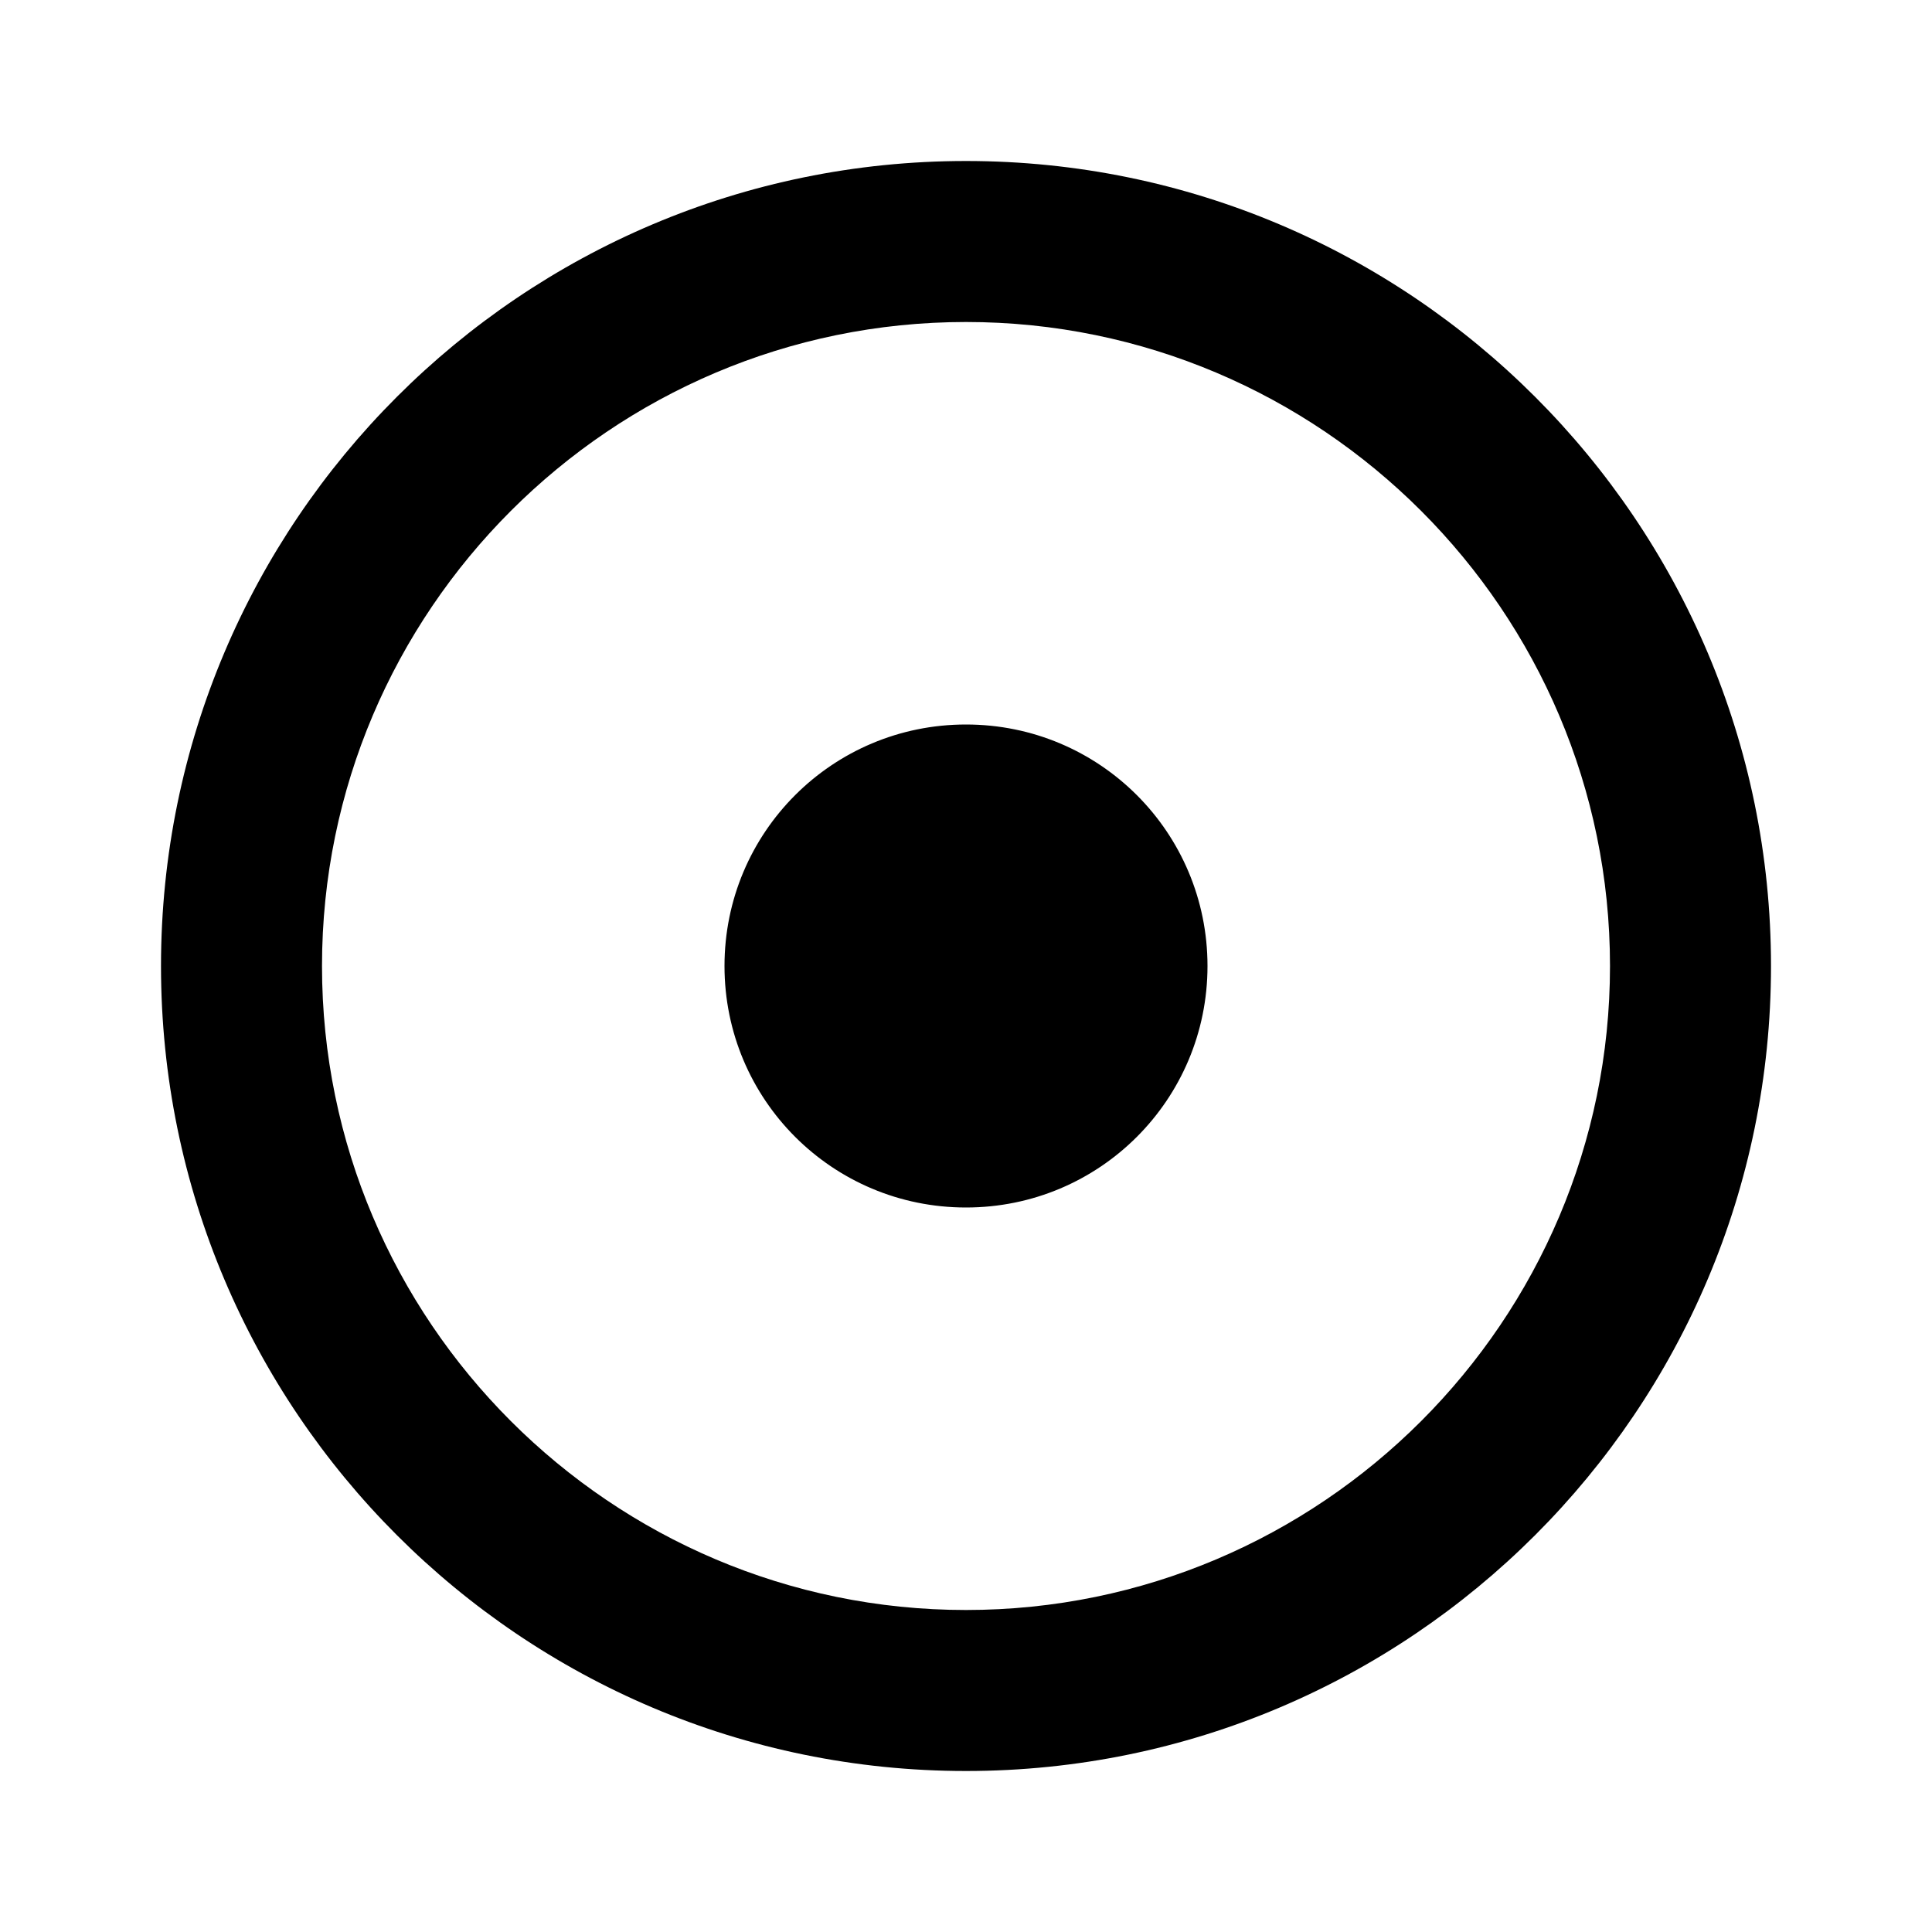
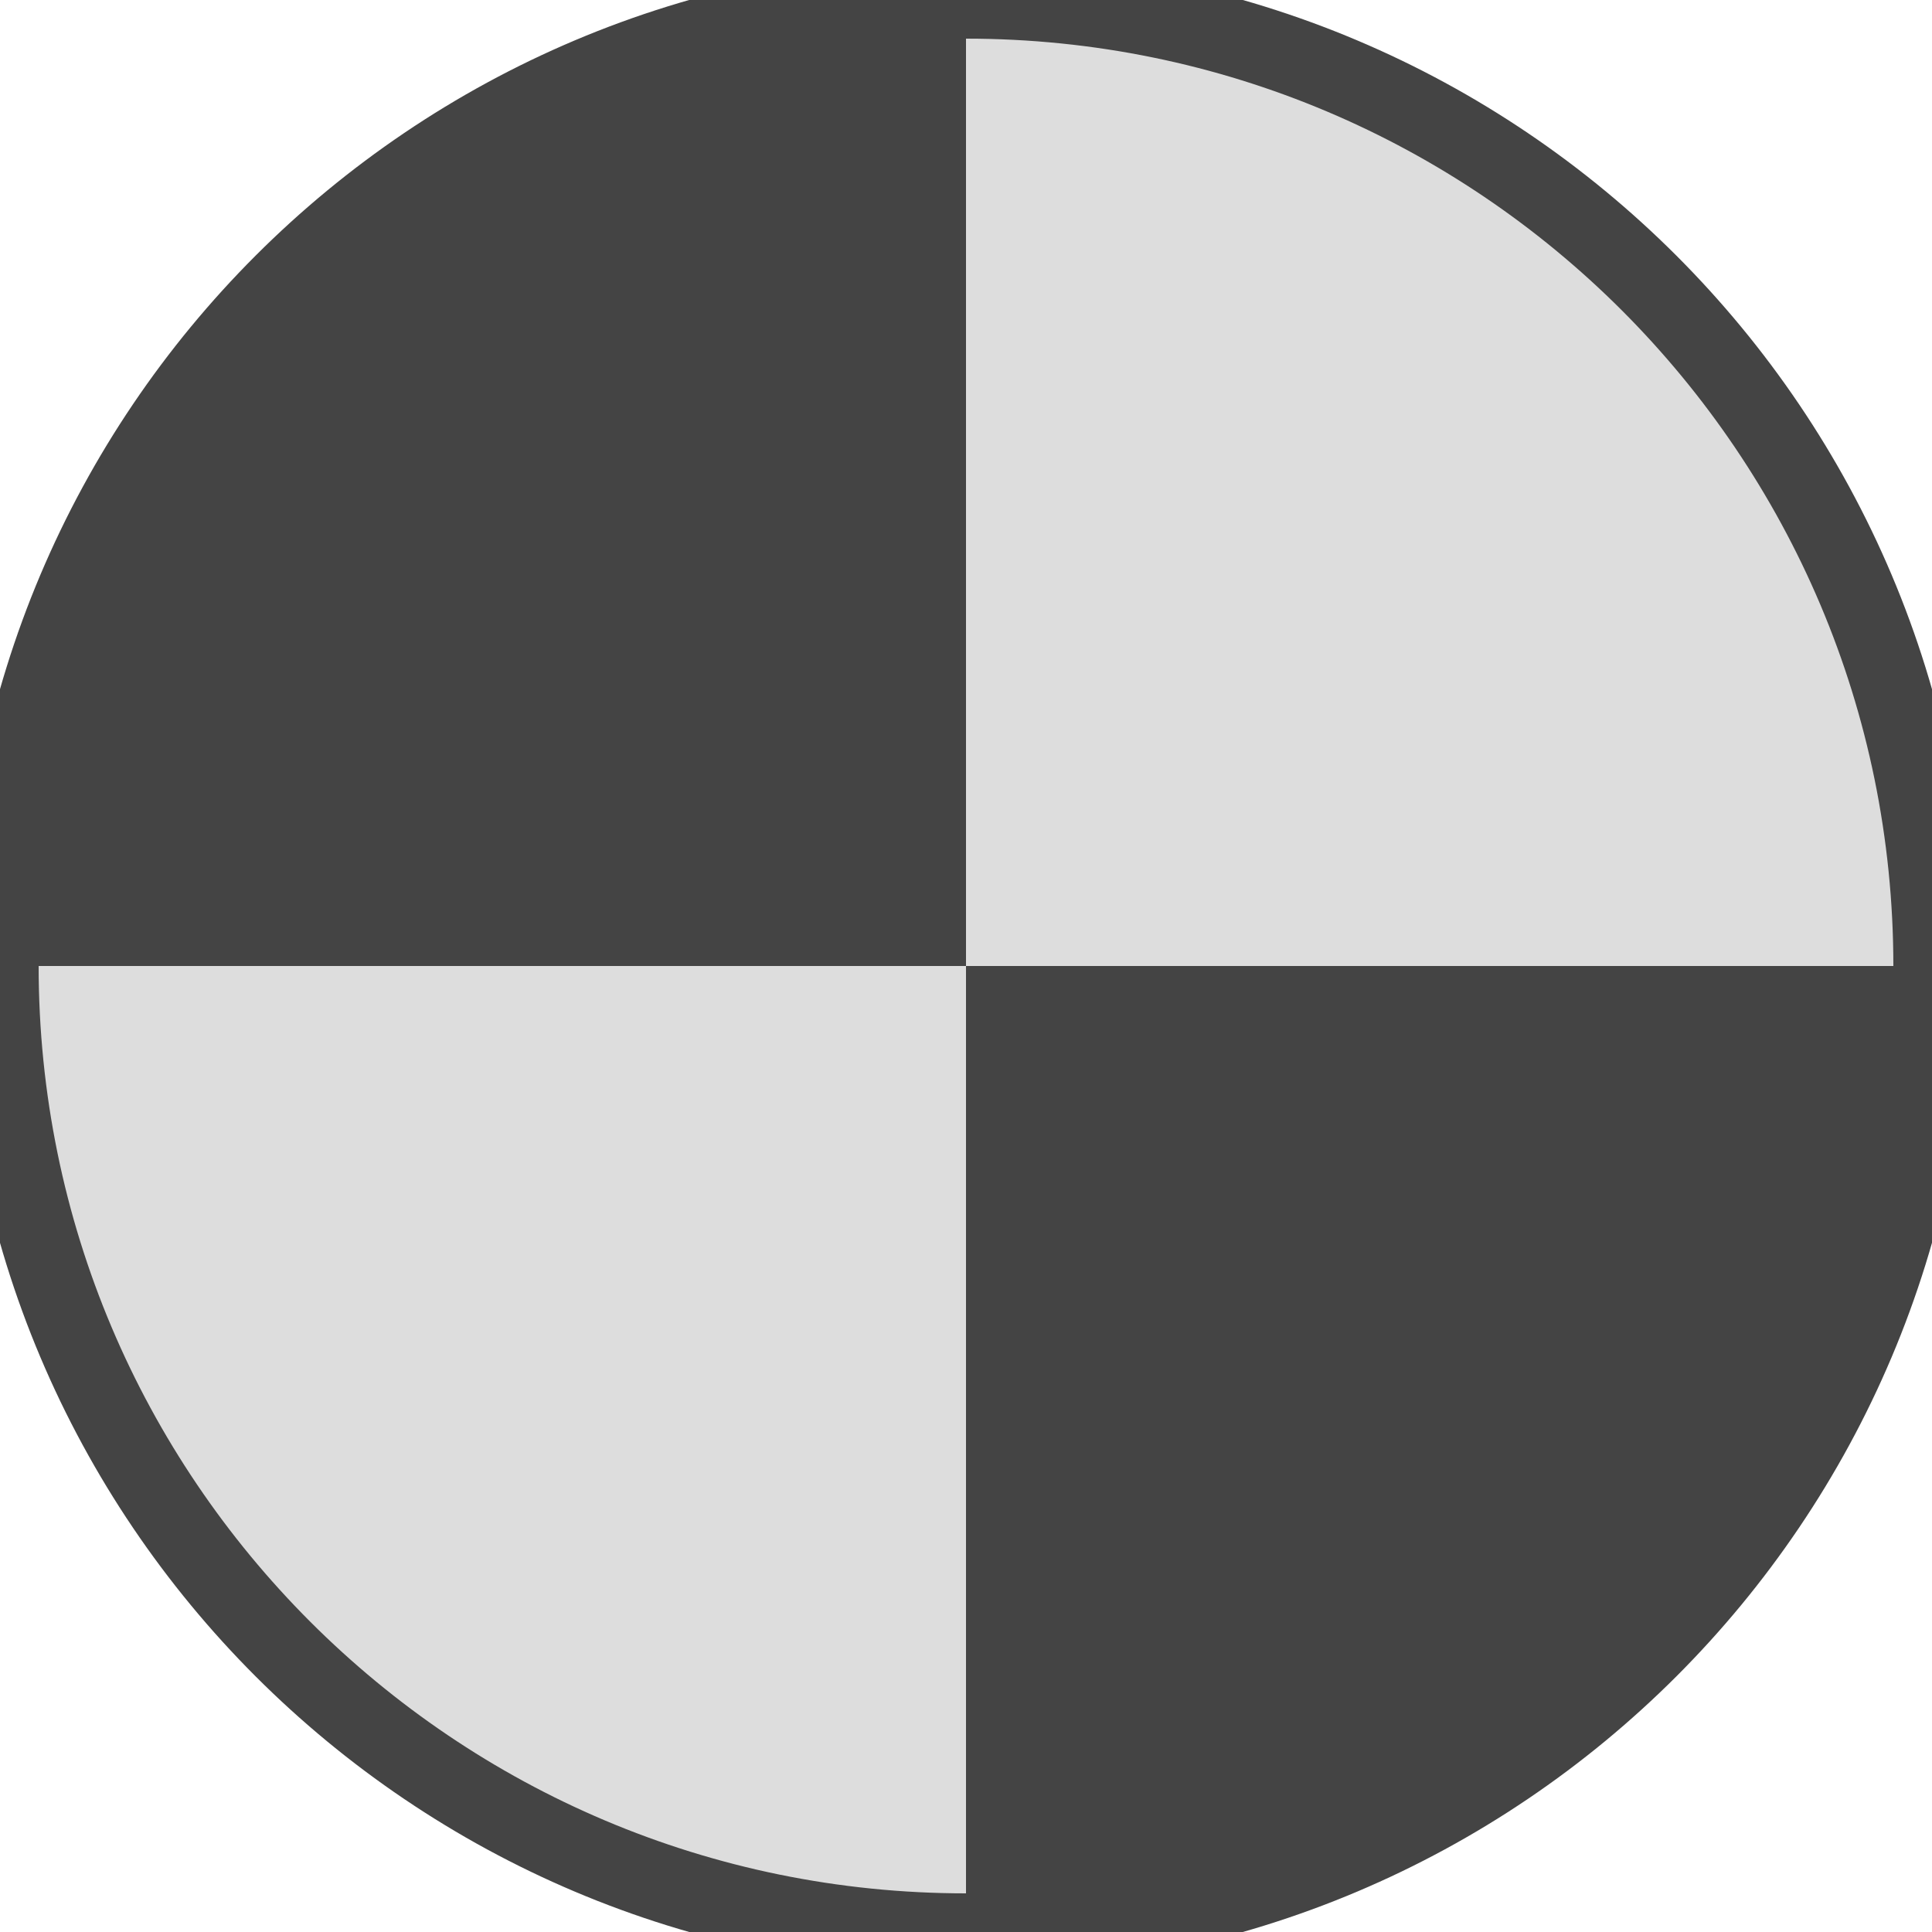
- <svg xmlns="http://www.w3.org/2000/svg" version="1.1" width="24" height="24" viewBox="0 0 24 24">
-   <path d="M12,2C6.48,2 2,6.48 2,12C2,17.52 6.48,22 12,22C17.52,22 22,17.52 22,12C22,6.48 17.52,2 12,2M12,20C7.59,20 4,16.41 4,12C4,7.59 7.59,4 12,4C16.41,4 20,7.59 20,12C20,16.41 16.41,20 12,20M15,12C15,13.66 13.66,15 12,15C10.34,15 9,13.66 9,12C9,10.34 10.34,9 12,9C13.66,9 15,10.34 15,12Z" />
+ <svg xmlns="http://www.w3.org/2000/svg" version="1.1" width="5mm" viewBox="-2.5 -2.5 5 5" height="5mm">
+   <g id="origin">
+     <circle r="2.5" cy="0" cx="0" fill="#DDD" stroke="#444" stroke-width="0.2" />
+     <path d="M0 0 L 0 2.5 A 2.5 2.5, 0, 0, 0, 2.5 0 Z" fill="#444" />
+     <path d="M0 0 L 0 -2.5 A 2.5 2.5, 0, 0, 0, -2.5 0 Z" fill="#444" />
+   </g>
</svg>
